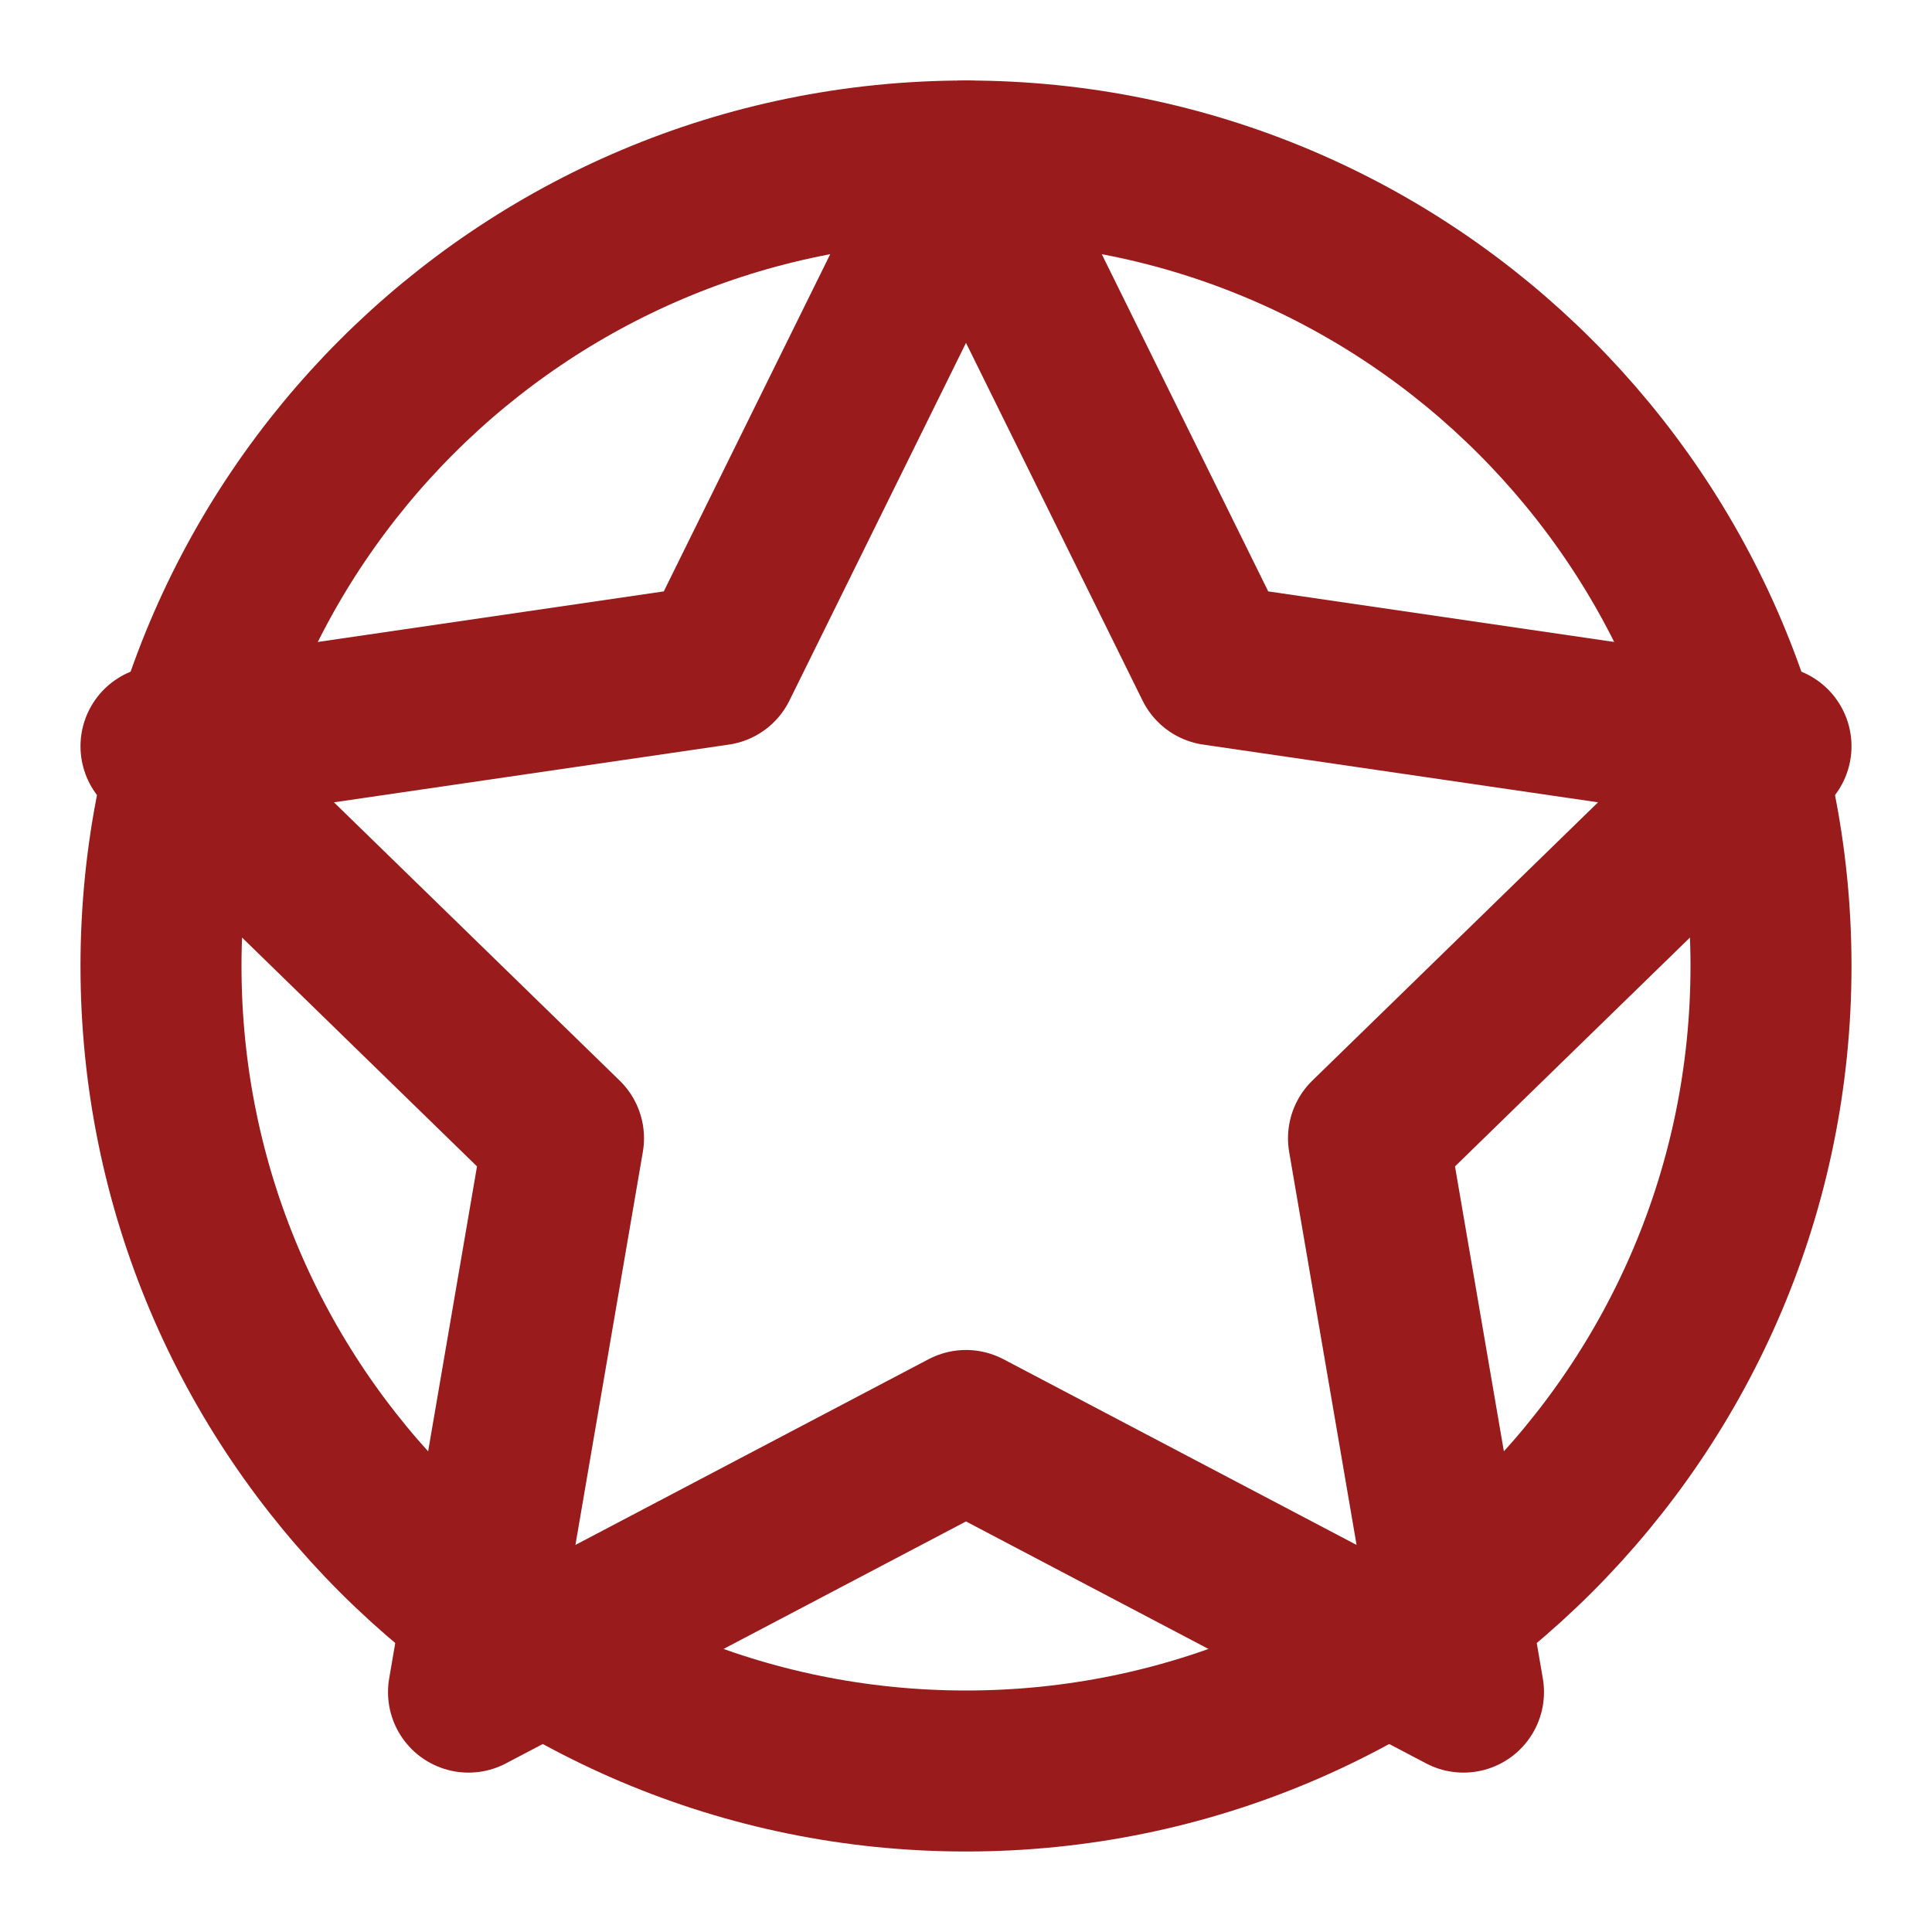
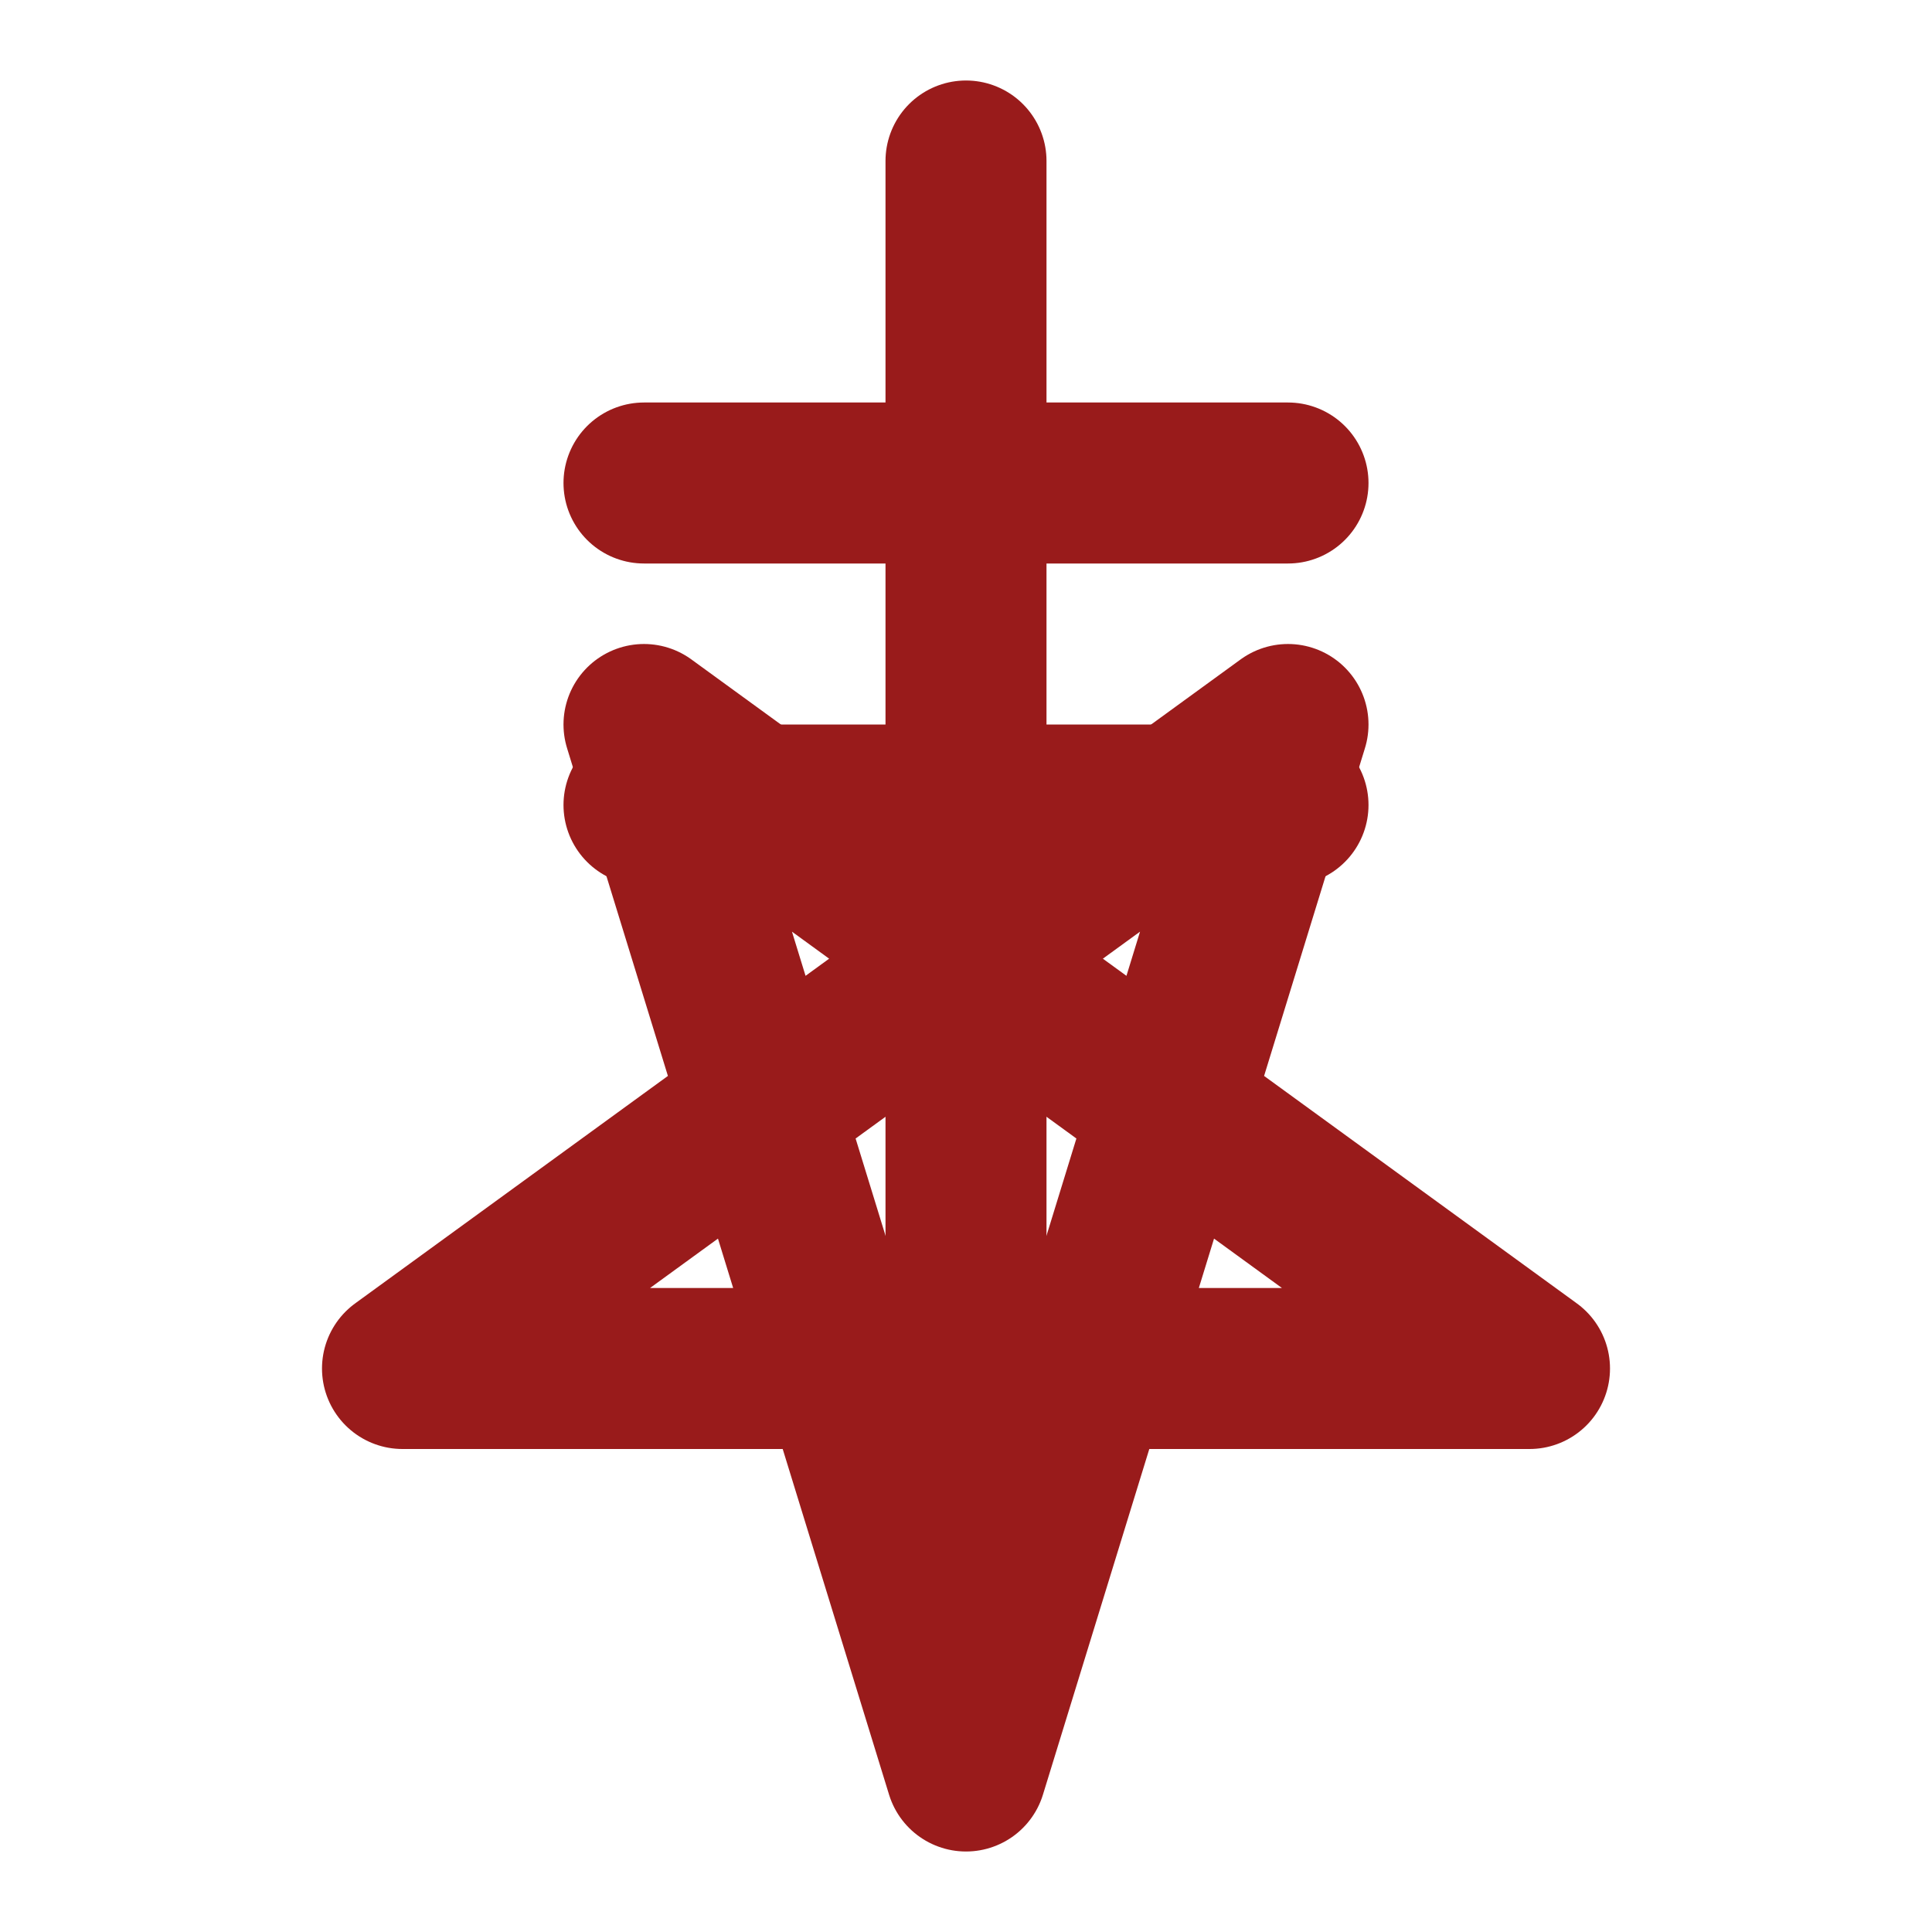
- <svg xmlns="http://www.w3.org/2000/svg" viewBox="0 0 24 24" fill="none">
-   <circle cx="12" cy="12" r="10" stroke="#991b1b" stroke-width="2" />
-   <path d="M12 2l3.09 6.26L22 9.27l-5 4.87 1.18 6.88L12 17.77l-6.18 3.25L7 14.14 2 9.27l6.91-1.01L12 2z" stroke="#991b1b" stroke-width="2" stroke-linecap="round" stroke-linejoin="round" />
+ <svg xmlns="http://www.w3.org/2000/svg" viewBox="0 0 24 24" fill="none" stroke="#991b1b" stroke-width="2" stroke-linecap="round" stroke-linejoin="round">
+   <path d="M12 2v16M8 6h8M8 10h8" />
+   <path d="M12 22L16 9L5 17L19 17L8 9Z" />
</svg>
